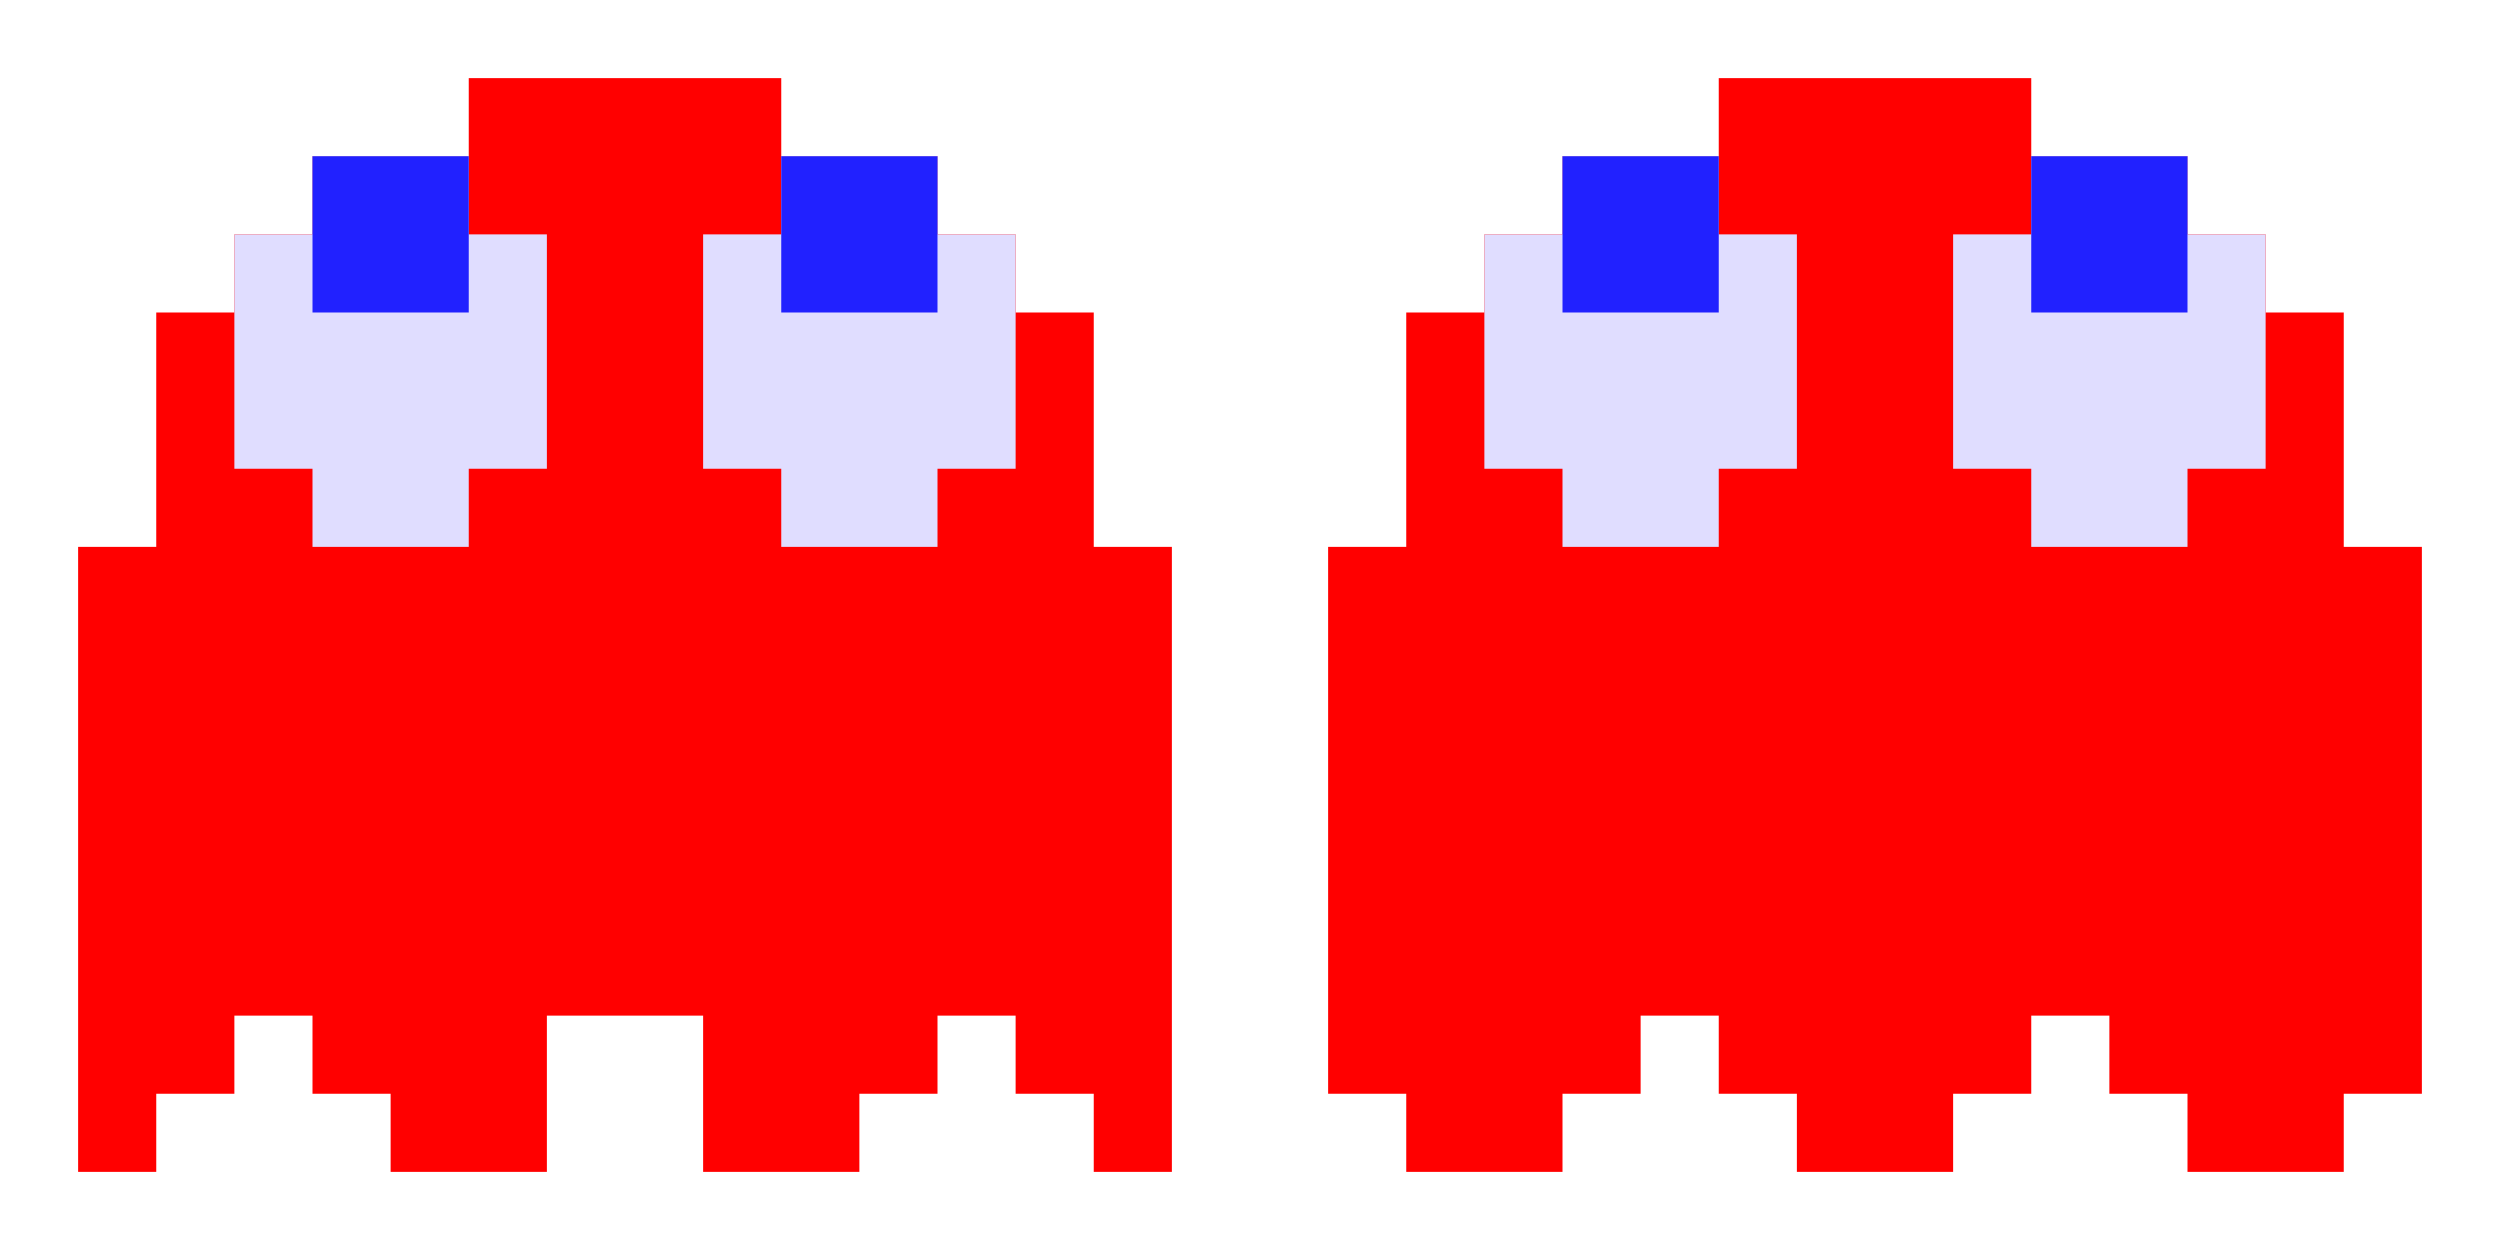
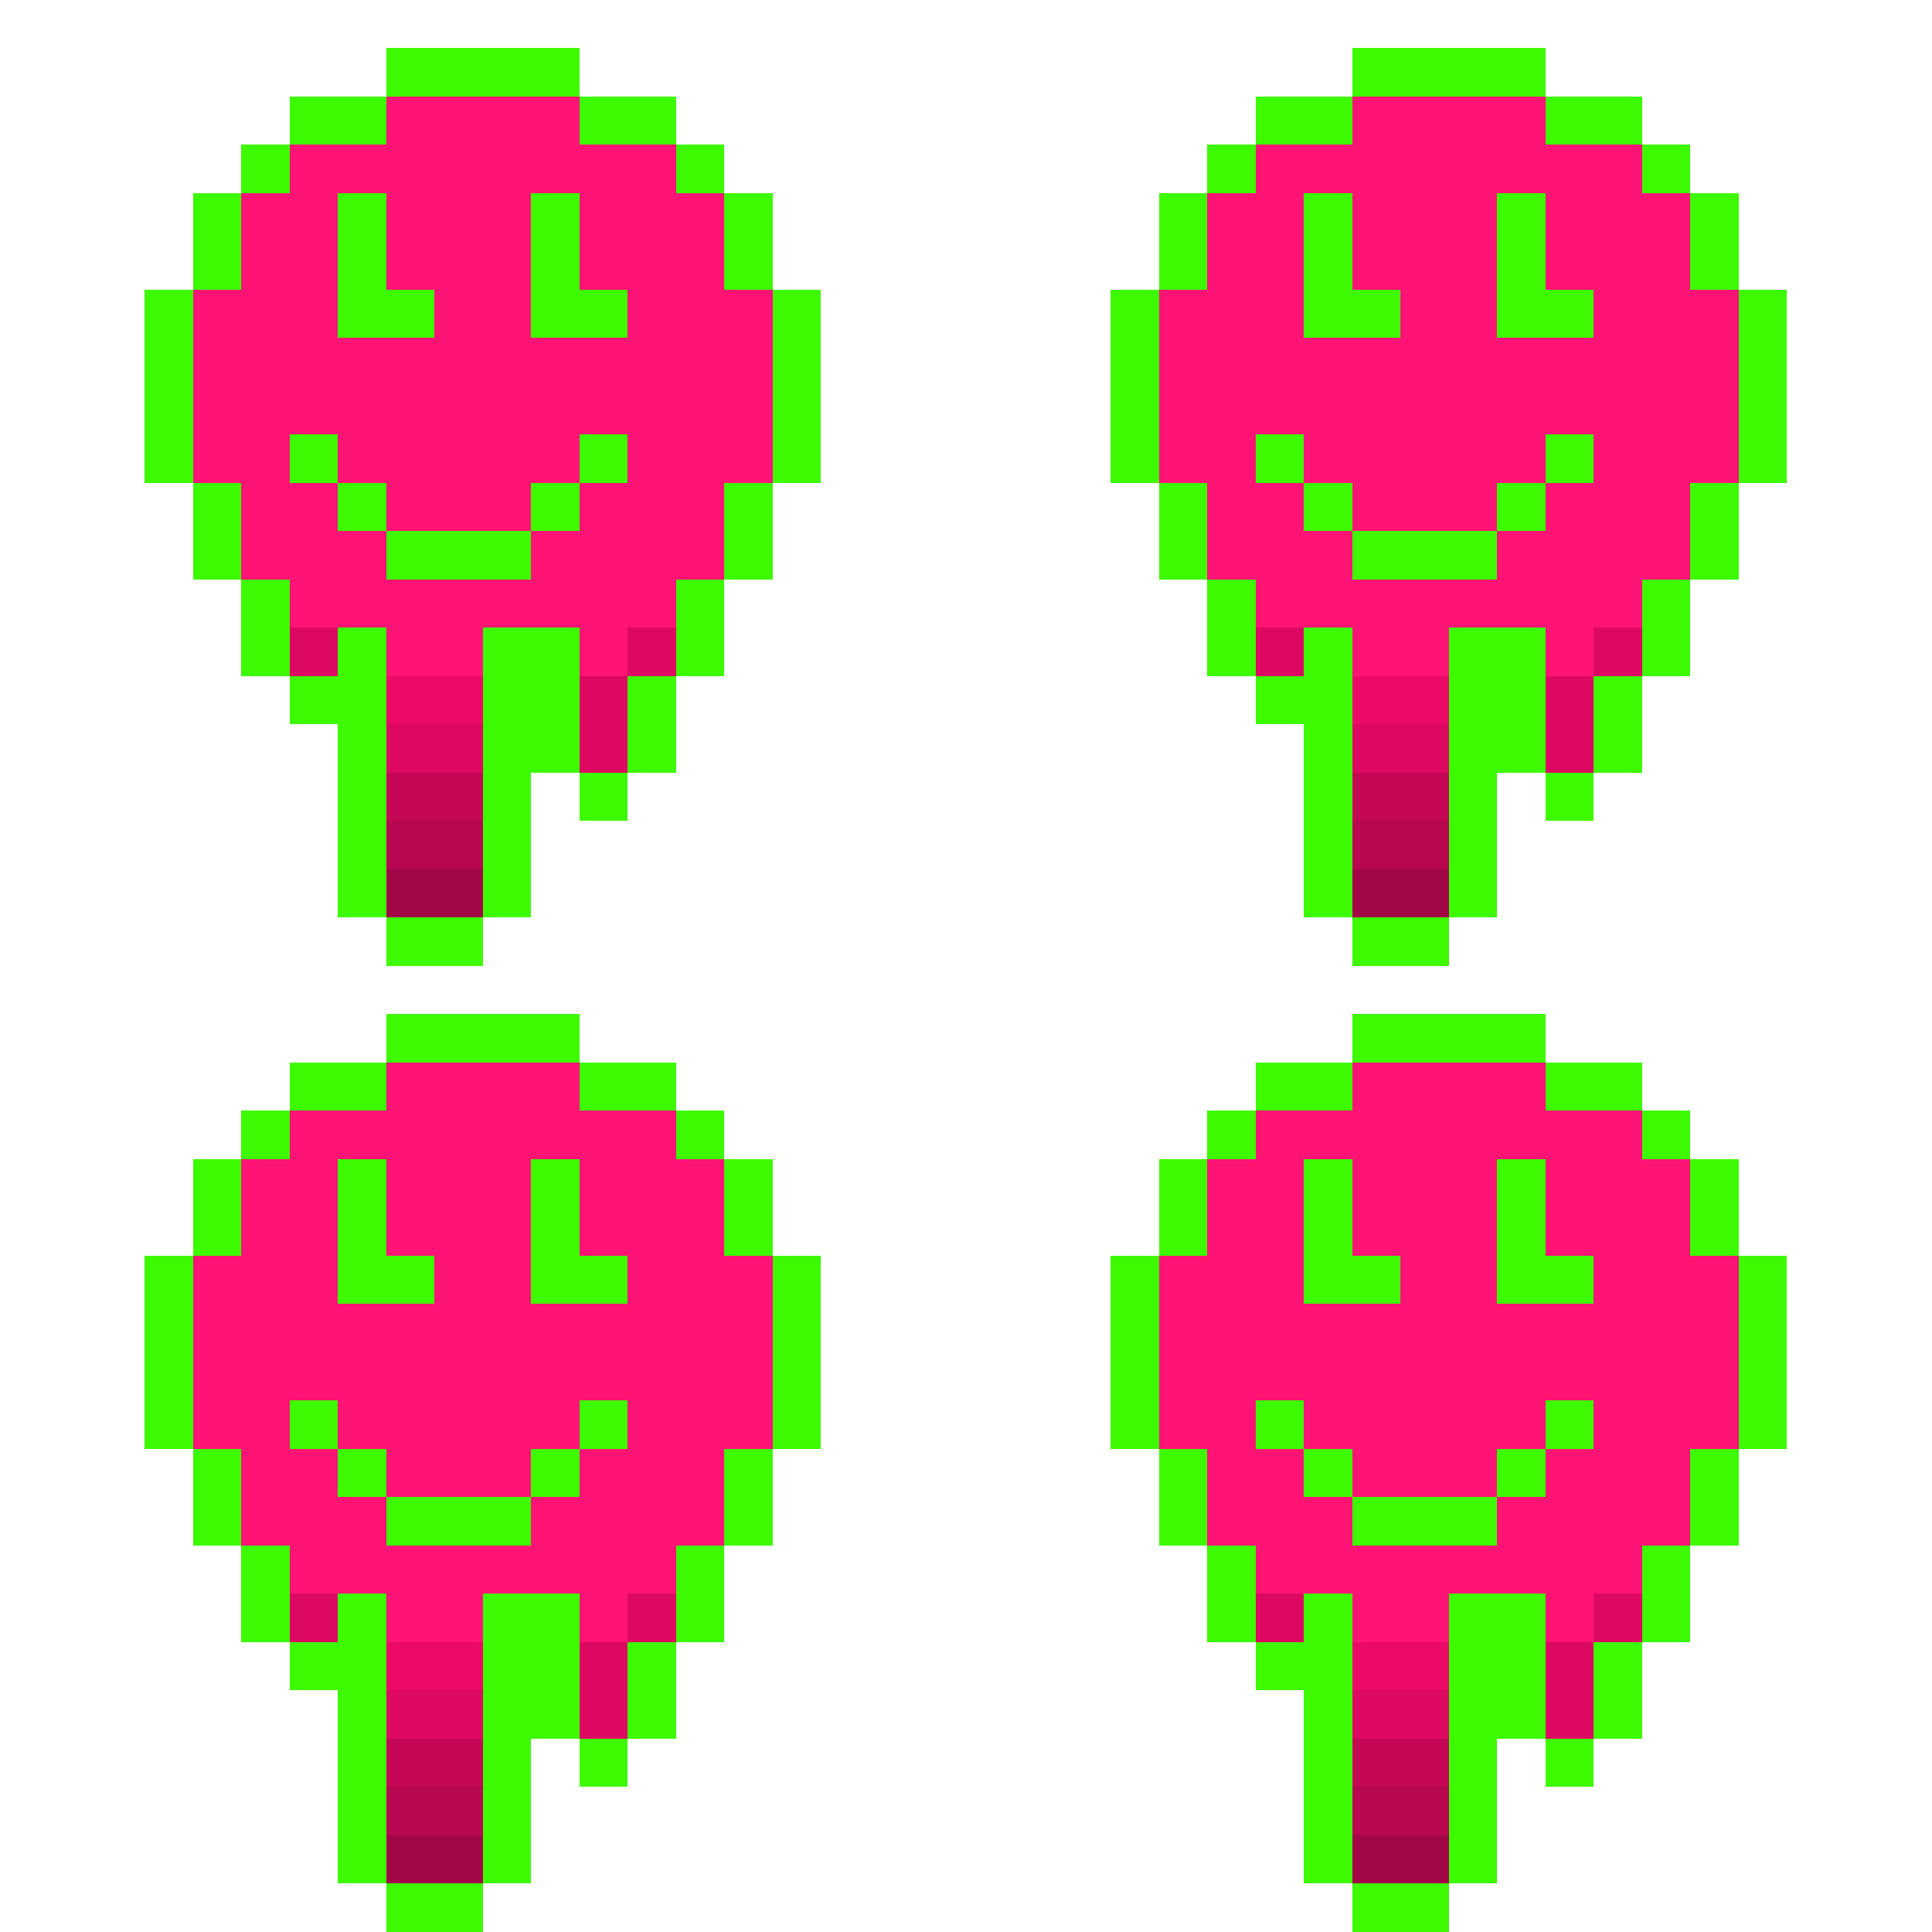
- <svg xmlns="http://www.w3.org/2000/svg" width="32" height="16" viewBox="0 0 32 16" fill="none">
-   <path d="M3 3V4H2V7H1V15H2V14H3V13H4V14H5V15H7V13H9V15H11V14H12V13H13V14H14V15H15V7H14V4H13V3H12V2H10V1H6V2H5H4V3H3Z" fill="#FF0000" />
-   <path d="M4 6V7H6V6H7V3H6V2H4V3H3V6H4Z" fill="#E0DDFF" />
-   <path d="M4 4V2H6V4H4Z" fill="#2121FF" />
-   <path d="M10 6V7H12V6H13V3H12V2H10V3H9V6H10Z" fill="#E0DDFF" />
-   <path d="M10 4V2H12V4H10Z" fill="#2121FF" />
-   <path d="M19 3V4H18V7H17V14H18V15H20V14H21V13H22V14H23V15H25V14H26V13H27V14H28V15H30V14H31V7H30V4H29V3H28V2H26V1H22V2H21H20V3H19Z" fill="#FF0000" />
-   <path d="M20 6V7H22V6H23V3H22V2H20V3H19V6H20Z" fill="#E0DDFF" />
-   <path d="M20 4V2H22V4H20Z" fill="#2121FF" />
-   <path d="M26 6V7H28V6H29V3H28V2H26V3H25V6H26Z" fill="#E0DDFF" />
-   <path d="M26 4V2H28V4H26Z" fill="#2121FF" />
+ <svg xmlns="http://www.w3.org/2000/svg" version="1.1" viewBox="0 0 800 800" preserveAspectRatio="xMidYMid slice">
+   <defs>
+     <pattern id="pppixelate-pattern" width="20" height="20" patternUnits="userSpaceOnUse" patternTransform="scale(20) rotate(0)" shape-rendering="crispEdges">
+       <rect width="1" height="1" x="8" y="1" fill="hsl(105, 100%, 49%)" />
+       <rect width="1" height="1" x="9" y="1" fill="hsl(105, 100%, 49%)" />
+       <rect width="1" height="1" x="10" y="1" fill="hsl(105, 100%, 49%)" />
+       <rect width="1" height="1" x="11" y="1" fill="hsl(105, 100%, 49%)" />
+       <rect width="1" height="1" x="6" y="2" fill="hsl(105, 100%, 49%)" />
+       <rect width="1" height="1" x="7" y="2" fill="hsl(105, 100%, 49%)" />
+       <rect width="1" height="1" x="8" y="2" fill="hsl(335, 100%, 54%)" />
+       <rect width="1" height="1" x="9" y="2" fill="hsl(335, 100%, 54%)" />
+       <rect width="1" height="1" x="10" y="2" fill="hsl(335, 100%, 54%)" />
+       <rect width="1" height="1" x="11" y="2" fill="hsl(335, 100%, 54%)" />
+       <rect width="1" height="1" x="12" y="2" fill="hsl(105, 100%, 49%)" />
+       <rect width="1" height="1" x="13" y="2" fill="hsl(105, 100%, 49%)" />
+       <rect width="1" height="1" x="5" y="3" fill="hsl(105, 100%, 49%)" />
+       <rect width="1" height="1" x="6" y="3" fill="hsl(335, 100%, 54%)" />
+       <rect width="1" height="1" x="7" y="3" fill="hsl(335, 100%, 54%)" />
+       <rect width="1" height="1" x="8" y="3" fill="hsl(335, 100%, 54%)" />
+       <rect width="1" height="1" x="9" y="3" fill="hsl(335, 100%, 54%)" />
+       <rect width="1" height="1" x="10" y="3" fill="hsl(335, 100%, 54%)" />
+       <rect width="1" height="1" x="11" y="3" fill="hsl(335, 100%, 54%)" />
+       <rect width="1" height="1" x="12" y="3" fill="hsl(335, 100%, 54%)" />
+       <rect width="1" height="1" x="13" y="3" fill="hsl(335, 100%, 54%)" />
+       <rect width="1" height="1" x="14" y="3" fill="hsl(105, 100%, 49%)" />
+       <rect width="1" height="1" x="4" y="4" fill="hsl(105, 100%, 49%)" />
+       <rect width="1" height="1" x="5" y="4" fill="hsl(335, 100%, 54%)" />
+       <rect width="1" height="1" x="6" y="4" fill="hsl(335, 100%, 54%)" />
+       <rect width="1" height="1" x="7" y="4" fill="hsl(105, 100%, 49%)" />
+       <rect width="1" height="1" x="8" y="4" fill="hsl(335, 100%, 54%)" />
+       <rect width="1" height="1" x="9" y="4" fill="hsl(335, 100%, 54%)" />
+       <rect width="1" height="1" x="10" y="4" fill="hsl(335, 100%, 54%)" />
+       <rect width="1" height="1" x="11" y="4" fill="hsl(105, 100%, 49%)" />
+       <rect width="1" height="1" x="12" y="4" fill="hsl(335, 100%, 54%)" />
+       <rect width="1" height="1" x="13" y="4" fill="hsl(335, 100%, 54%)" />
+       <rect width="1" height="1" x="14" y="4" fill="hsl(335, 100%, 54%)" />
+       <rect width="1" height="1" x="15" y="4" fill="hsl(105, 100%, 49%)" />
+       <rect width="1" height="1" x="4" y="5" fill="hsl(105, 100%, 49%)" />
+       <rect width="1" height="1" x="5" y="5" fill="hsl(335, 100%, 54%)" />
+       <rect width="1" height="1" x="6" y="5" fill="hsl(335, 100%, 54%)" />
+       <rect width="1" height="1" x="7" y="5" fill="hsl(105, 100%, 49%)" />
+       <rect width="1" height="1" x="8" y="5" fill="hsl(335, 100%, 54%)" />
+       <rect width="1" height="1" x="9" y="5" fill="hsl(335, 100%, 54%)" />
+       <rect width="1" height="1" x="10" y="5" fill="hsl(335, 100%, 54%)" />
+       <rect width="1" height="1" x="11" y="5" fill="hsl(105, 100%, 49%)" />
+       <rect width="1" height="1" x="12" y="5" fill="hsl(335, 100%, 54%)" />
+       <rect width="1" height="1" x="13" y="5" fill="hsl(335, 100%, 54%)" />
+       <rect width="1" height="1" x="14" y="5" fill="hsl(335, 100%, 54%)" />
+       <rect width="1" height="1" x="15" y="5" fill="hsl(105, 100%, 49%)" />
+       <rect width="1" height="1" x="3" y="6" fill="hsl(105, 100%, 49%)" />
+       <rect width="1" height="1" x="4" y="6" fill="hsl(335, 100%, 54%)" />
+       <rect width="1" height="1" x="5" y="6" fill="hsl(335, 100%, 54%)" />
+       <rect width="1" height="1" x="6" y="6" fill="hsl(335, 100%, 54%)" />
+       <rect width="1" height="1" x="7" y="6" fill="hsl(105, 100%, 49%)" />
+       <rect width="1" height="1" x="8" y="6" fill="hsl(105, 100%, 49%)" />
+       <rect width="1" height="1" x="9" y="6" fill="hsl(335, 100%, 54%)" />
+       <rect width="1" height="1" x="10" y="6" fill="hsl(335, 100%, 54%)" />
+       <rect width="1" height="1" x="11" y="6" fill="hsl(105, 100%, 49%)" />
+       <rect width="1" height="1" x="12" y="6" fill="hsl(105, 100%, 49%)" />
+       <rect width="1" height="1" x="13" y="6" fill="hsl(335, 100%, 54%)" />
+       <rect width="1" height="1" x="14" y="6" fill="hsl(335, 100%, 54%)" />
+       <rect width="1" height="1" x="15" y="6" fill="hsl(335, 100%, 54%)" />
+       <rect width="1" height="1" x="16" y="6" fill="hsl(105, 100%, 49%)" />
+       <rect width="1" height="1" x="3" y="7" fill="hsl(105, 100%, 49%)" />
+       <rect width="1" height="1" x="4" y="7" fill="hsl(335, 100%, 54%)" />
+       <rect width="1" height="1" x="5" y="7" fill="hsl(335, 100%, 54%)" />
+       <rect width="1" height="1" x="6" y="7" fill="hsl(335, 100%, 54%)" />
+       <rect width="1" height="1" x="7" y="7" fill="hsl(335, 100%, 54%)" />
+       <rect width="1" height="1" x="8" y="7" fill="hsl(335, 100%, 54%)" />
+       <rect width="1" height="1" x="9" y="7" fill="hsl(335, 100%, 54%)" />
+       <rect width="1" height="1" x="10" y="7" fill="hsl(335, 100%, 54%)" />
+       <rect width="1" height="1" x="11" y="7" fill="hsl(335, 100%, 54%)" />
+       <rect width="1" height="1" x="12" y="7" fill="hsl(335, 100%, 54%)" />
+       <rect width="1" height="1" x="13" y="7" fill="hsl(335, 100%, 54%)" />
+       <rect width="1" height="1" x="14" y="7" fill="hsl(335, 100%, 54%)" />
+       <rect width="1" height="1" x="15" y="7" fill="hsl(335, 100%, 54%)" />
+       <rect width="1" height="1" x="16" y="7" fill="hsl(105, 100%, 49%)" />
+       <rect width="1" height="1" x="3" y="8" fill="hsl(105, 100%, 49%)" />
+       <rect width="1" height="1" x="4" y="8" fill="hsl(335, 100%, 54%)" />
+       <rect width="1" height="1" x="5" y="8" fill="hsl(335, 100%, 54%)" />
+       <rect width="1" height="1" x="6" y="8" fill="hsl(335, 100%, 54%)" />
+       <rect width="1" height="1" x="7" y="8" fill="hsl(335, 100%, 54%)" />
+       <rect width="1" height="1" x="8" y="8" fill="hsl(335, 100%, 54%)" />
+       <rect width="1" height="1" x="9" y="8" fill="hsl(335, 100%, 54%)" />
+       <rect width="1" height="1" x="10" y="8" fill="hsl(335, 100%, 54%)" />
+       <rect width="1" height="1" x="11" y="8" fill="hsl(335, 100%, 54%)" />
+       <rect width="1" height="1" x="12" y="8" fill="hsl(335, 100%, 54%)" />
+       <rect width="1" height="1" x="13" y="8" fill="hsl(335, 100%, 54%)" />
+       <rect width="1" height="1" x="14" y="8" fill="hsl(335, 100%, 54%)" />
+       <rect width="1" height="1" x="15" y="8" fill="hsl(335, 100%, 54%)" />
+       <rect width="1" height="1" x="16" y="8" fill="hsl(105, 100%, 49%)" />
+       <rect width="1" height="1" x="3" y="9" fill="hsl(105, 100%, 49%)" />
+       <rect width="1" height="1" x="4" y="9" fill="hsl(335, 100%, 54%)" />
+       <rect width="1" height="1" x="5" y="9" fill="hsl(335, 100%, 54%)" />
+       <rect width="1" height="1" x="6" y="9" fill="hsl(105, 100%, 49%)" />
+       <rect width="1" height="1" x="7" y="9" fill="hsl(335, 100%, 54%)" />
+       <rect width="1" height="1" x="8" y="9" fill="hsl(335, 100%, 54%)" />
+       <rect width="1" height="1" x="9" y="9" fill="hsl(335, 100%, 54%)" />
+       <rect width="1" height="1" x="10" y="9" fill="hsl(335, 100%, 54%)" />
+       <rect width="1" height="1" x="11" y="9" fill="hsl(335, 100%, 54%)" />
+       <rect width="1" height="1" x="12" y="9" fill="hsl(105, 100%, 49%)" />
+       <rect width="1" height="1" x="13" y="9" fill="hsl(335, 100%, 54%)" />
+       <rect width="1" height="1" x="14" y="9" fill="hsl(335, 100%, 54%)" />
+       <rect width="1" height="1" x="15" y="9" fill="hsl(335, 100%, 54%)" />
+       <rect width="1" height="1" x="16" y="9" fill="hsl(105, 100%, 49%)" />
+       <rect width="1" height="1" x="4" y="10" fill="hsl(105, 100%, 49%)" />
+       <rect width="1" height="1" x="5" y="10" fill="hsl(335, 100%, 54%)" />
+       <rect width="1" height="1" x="6" y="10" fill="hsl(335, 100%, 54%)" />
+       <rect width="1" height="1" x="7" y="10" fill="hsl(105, 100%, 49%)" />
+       <rect width="1" height="1" x="8" y="10" fill="hsl(335, 100%, 54%)" />
+       <rect width="1" height="1" x="9" y="10" fill="hsl(335, 100%, 54%)" />
+       <rect width="1" height="1" x="10" y="10" fill="hsl(335, 100%, 54%)" />
+       <rect width="1" height="1" x="11" y="10" fill="hsl(105, 100%, 49%)" />
+       <rect width="1" height="1" x="12" y="10" fill="hsl(335, 100%, 54%)" />
+       <rect width="1" height="1" x="13" y="10" fill="hsl(335, 100%, 54%)" />
+       <rect width="1" height="1" x="14" y="10" fill="hsl(335, 100%, 54%)" />
+       <rect width="1" height="1" x="15" y="10" fill="hsl(105, 100%, 49%)" />
+       <rect width="1" height="1" x="4" y="11" fill="hsl(105, 100%, 49%)" />
+       <rect width="1" height="1" x="5" y="11" fill="hsl(335, 100%, 54%)" />
+       <rect width="1" height="1" x="6" y="11" fill="hsl(335, 100%, 54%)" />
+       <rect width="1" height="1" x="7" y="11" fill="hsl(335, 100%, 54%)" />
+       <rect width="1" height="1" x="8" y="11" fill="hsl(105, 100%, 49%)" />
+       <rect width="1" height="1" x="9" y="11" fill="hsl(105, 100%, 49%)" />
+       <rect width="1" height="1" x="10" y="11" fill="hsl(105, 100%, 49%)" />
+       <rect width="1" height="1" x="11" y="11" fill="hsl(335, 100%, 54%)" />
+       <rect width="1" height="1" x="12" y="11" fill="hsl(335, 100%, 54%)" />
+       <rect width="1" height="1" x="13" y="11" fill="hsl(335, 100%, 54%)" />
+       <rect width="1" height="1" x="14" y="11" fill="hsl(335, 100%, 54%)" />
+       <rect width="1" height="1" x="15" y="11" fill="hsl(105, 100%, 49%)" />
+       <rect width="1" height="1" x="5" y="12" fill="hsl(105, 100%, 49%)" />
+       <rect width="1" height="1" x="6" y="12" fill="hsl(335, 100%, 54%)" />
+       <rect width="1" height="1" x="7" y="12" fill="hsl(335, 100%, 54%)" />
+       <rect width="1" height="1" x="8" y="12" fill="hsl(335, 100%, 54%)" />
+       <rect width="1" height="1" x="9" y="12" fill="hsl(335, 100%, 54%)" />
+       <rect width="1" height="1" x="10" y="12" fill="hsl(335, 100%, 54%)" />
+       <rect width="1" height="1" x="11" y="12" fill="hsl(335, 100%, 54%)" />
+       <rect width="1" height="1" x="12" y="12" fill="hsl(335, 100%, 54%)" />
+       <rect width="1" height="1" x="13" y="12" fill="hsl(335, 100%, 54%)" />
+       <rect width="1" height="1" x="14" y="12" fill="hsl(105, 100%, 49%)" />
+       <rect width="1" height="1" x="5" y="13" fill="hsl(105, 100%, 49%)" />
+       <rect width="1" height="1" x="6" y="13" fill="hsl(335, 93%, 45%)" />
+       <rect width="1" height="1" x="7" y="13" fill="hsl(105, 100%, 49%)" />
+       <rect width="1" height="1" x="8" y="13" fill="hsl(335, 100%, 54%)" />
+       <rect width="1" height="1" x="9" y="13" fill="hsl(335, 100%, 54%)" />
+       <rect width="1" height="1" x="10" y="13" fill="hsl(105, 100%, 49%)" />
+       <rect width="1" height="1" x="11" y="13" fill="hsl(105, 100%, 49%)" />
+       <rect width="1" height="1" x="12" y="13" fill="hsl(335, 100%, 54%)" />
+       <rect width="1" height="1" x="13" y="13" fill="hsl(335, 93%, 45%)" />
+       <rect width="1" height="1" x="14" y="13" fill="hsl(105, 100%, 49%)" />
+       <rect width="1" height="1" x="6" y="14" fill="hsl(105, 100%, 49%)" />
+       <rect width="1" height="1" x="7" y="14" fill="hsl(105, 100%, 49%)" />
+       <rect width="1" height="1" x="8" y="14" fill="hsl(335, 93%, 48%)" />
+       <rect width="1" height="1" x="9" y="14" fill="hsl(335, 93%, 48%)" />
+       <rect width="1" height="1" x="10" y="14" fill="hsl(105, 100%, 49%)" />
+       <rect width="1" height="1" x="11" y="14" fill="hsl(105, 100%, 49%)" />
+       <rect width="1" height="1" x="12" y="14" fill="hsl(335, 93%, 45%)" />
+       <rect width="1" height="1" x="13" y="14" fill="hsl(105, 100%, 49%)" />
+       <rect width="1" height="1" x="7" y="15" fill="hsl(105, 100%, 49%)" />
+       <rect width="1" height="1" x="8" y="15" fill="hsl(335, 93%, 45%)" />
+       <rect width="1" height="1" x="9" y="15" fill="hsl(335, 93%, 45%)" />
+       <rect width="1" height="1" x="10" y="15" fill="hsl(105, 100%, 49%)" />
+       <rect width="1" height="1" x="11" y="15" fill="hsl(105, 100%, 49%)" />
+       <rect width="1" height="1" x="12" y="15" fill="hsl(335, 93%, 45%)" />
+       <rect width="1" height="1" x="13" y="15" fill="hsl(105, 100%, 49%)" />
+       <rect width="1" height="1" x="7" y="16" fill="hsl(105, 100%, 49%)" />
+       <rect width="1" height="1" x="8" y="16" fill="hsl(335, 93%, 40%)" />
+       <rect width="1" height="1" x="9" y="16" fill="hsl(335, 93%, 40%)" />
+       <rect width="1" height="1" x="10" y="16" fill="hsl(105, 100%, 49%)" />
+       <rect width="1" height="1" x="12" y="16" fill="hsl(105, 100%, 49%)" />
+       <rect width="1" height="1" x="7" y="17" fill="hsl(105, 100%, 49%)" />
+       <rect width="1" height="1" x="8" y="17" fill="hsl(335, 93%, 37%)" />
+       <rect width="1" height="1" x="9" y="17" fill="hsl(335, 93%, 37%)" />
+       <rect width="1" height="1" x="10" y="17" fill="hsl(105, 100%, 49%)" />
+       <rect width="1" height="1" x="7" y="18" fill="hsl(105, 100%, 49%)" />
+       <rect width="1" height="1" x="8" y="18" fill="hsl(335, 93%, 33%)" />
+       <rect width="1" height="1" x="9" y="18" fill="hsl(335, 93%, 33%)" />
+       <rect width="1" height="1" x="10" y="18" fill="hsl(105, 100%, 49%)" />
+       <rect width="1" height="1" x="8" y="19" fill="hsl(105, 100%, 49%)" />
+       <rect width="1" height="1" x="9" y="19" fill="hsl(105, 100%, 49%)" />
+     </pattern>
+   </defs>
+   <rect width="100%" height="100%" fill="url(#pppixelate-pattern)" />
</svg>
